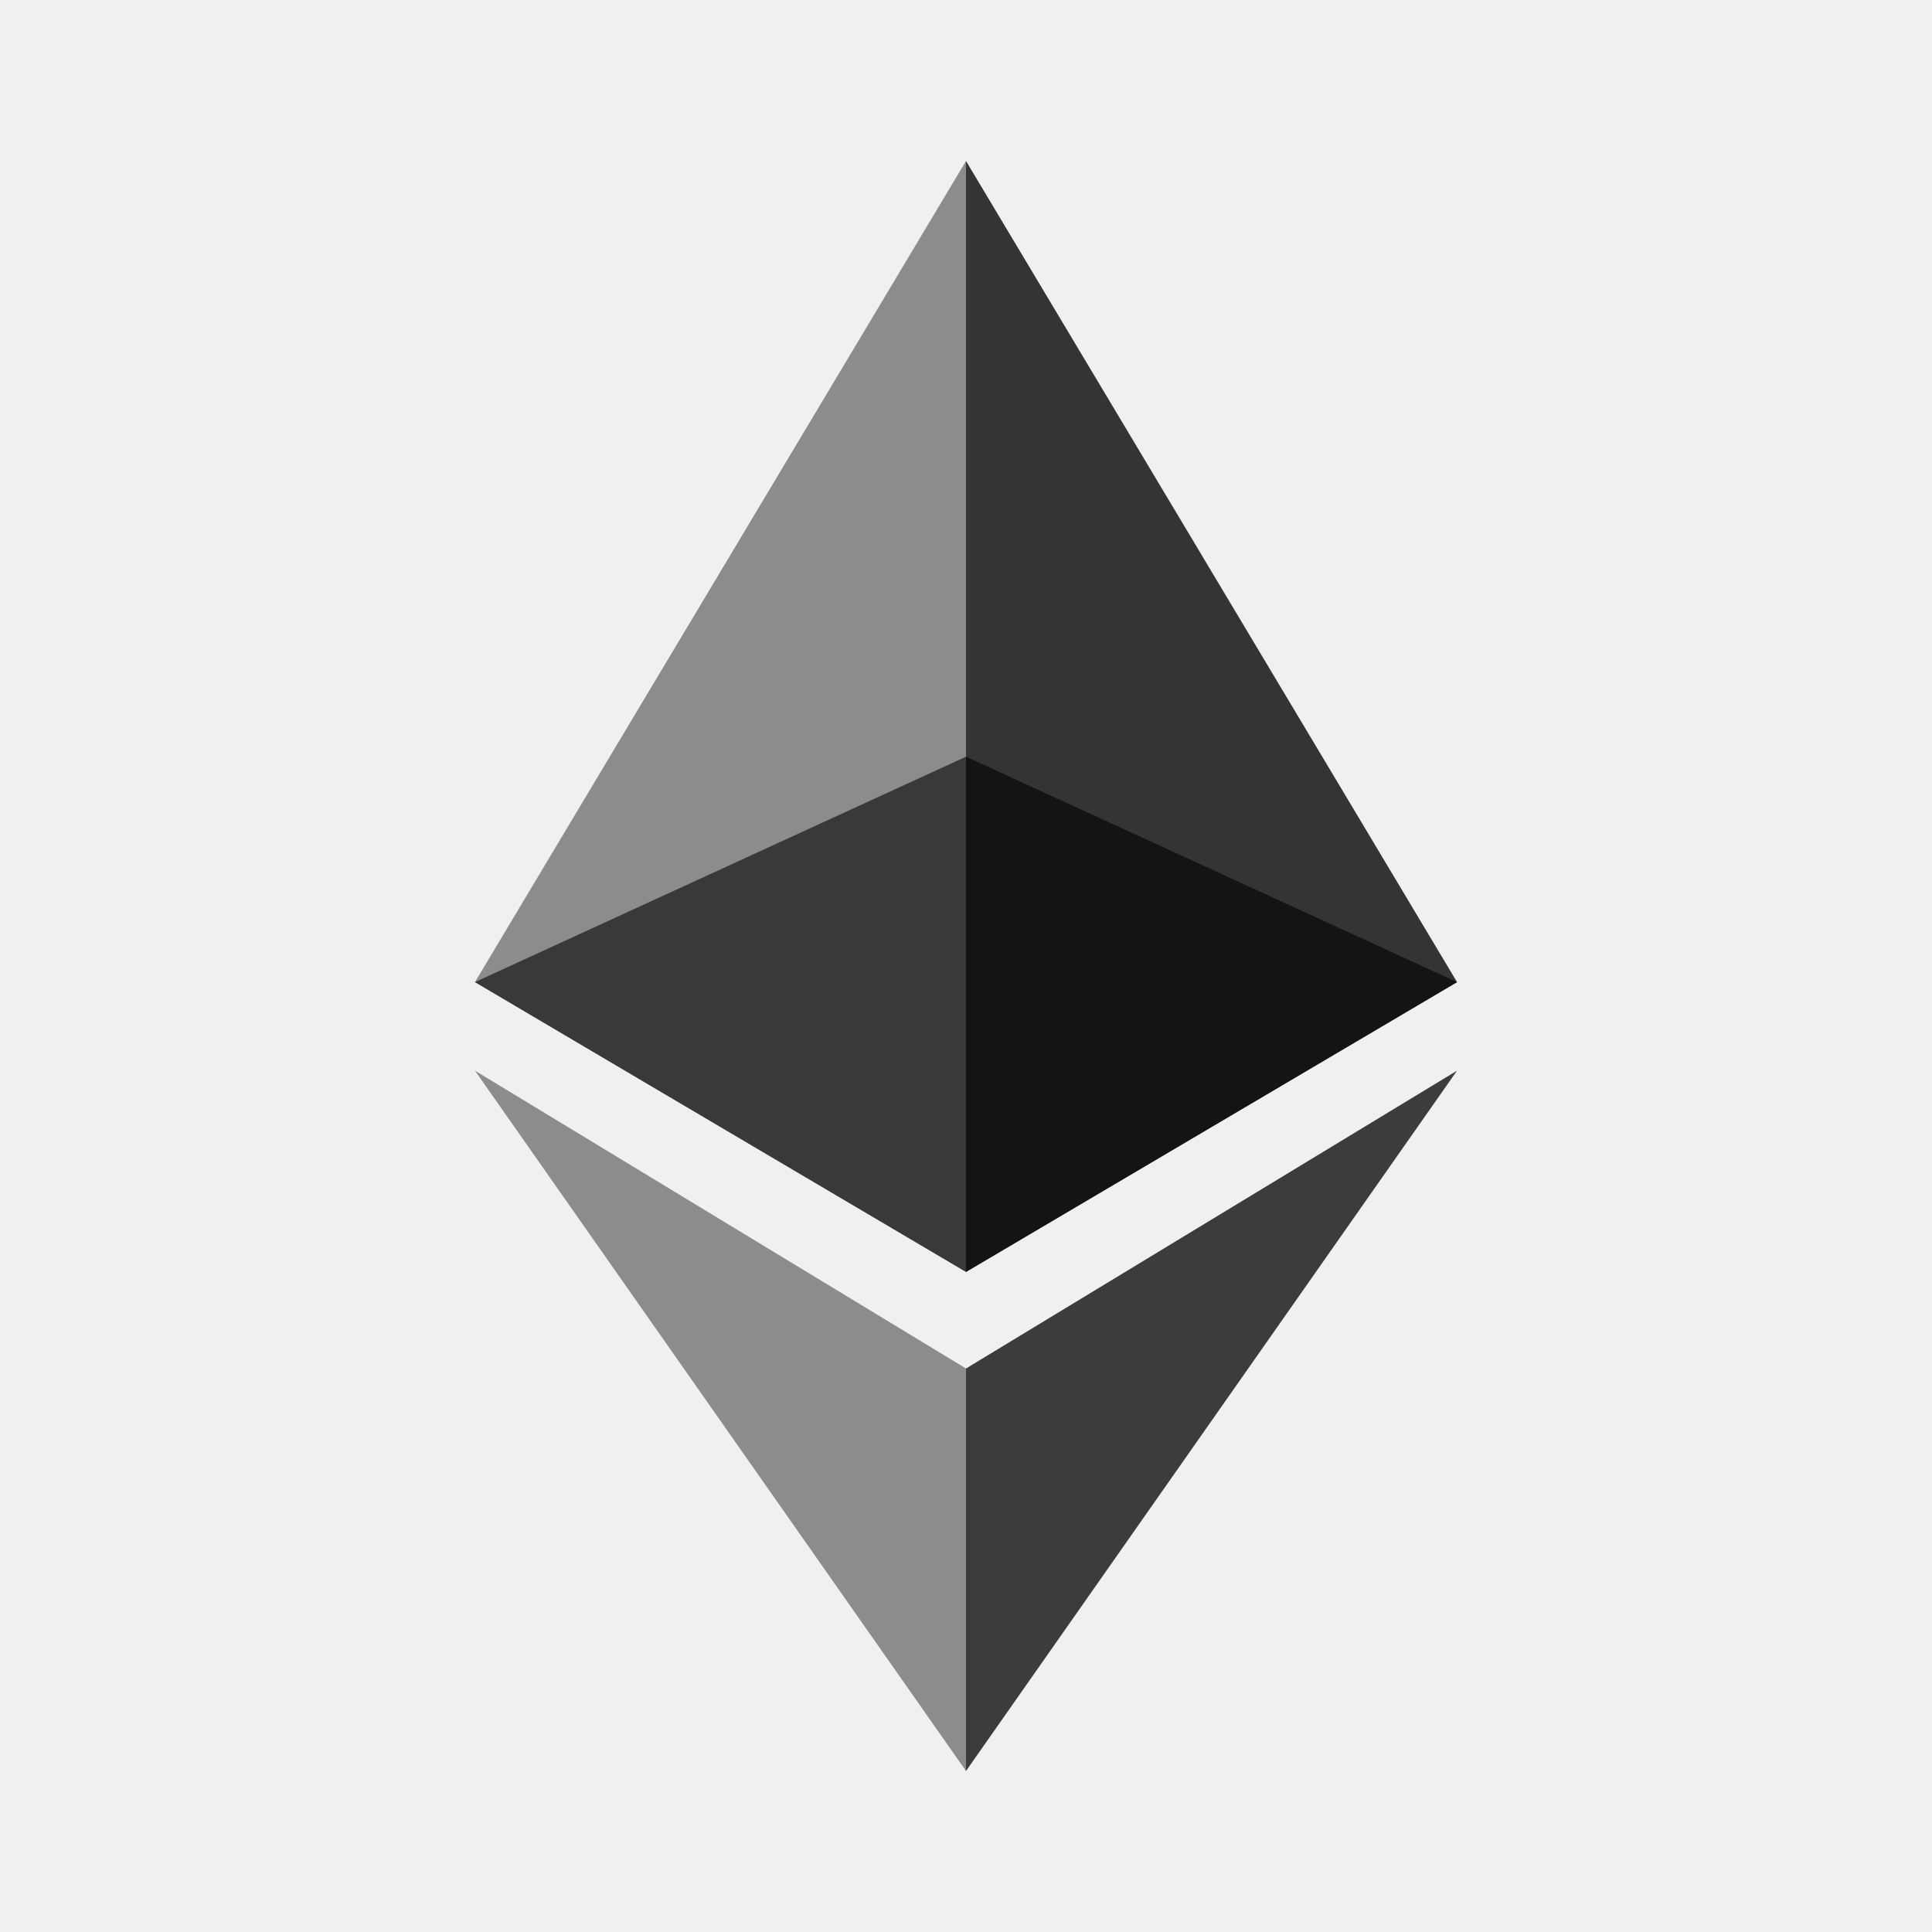
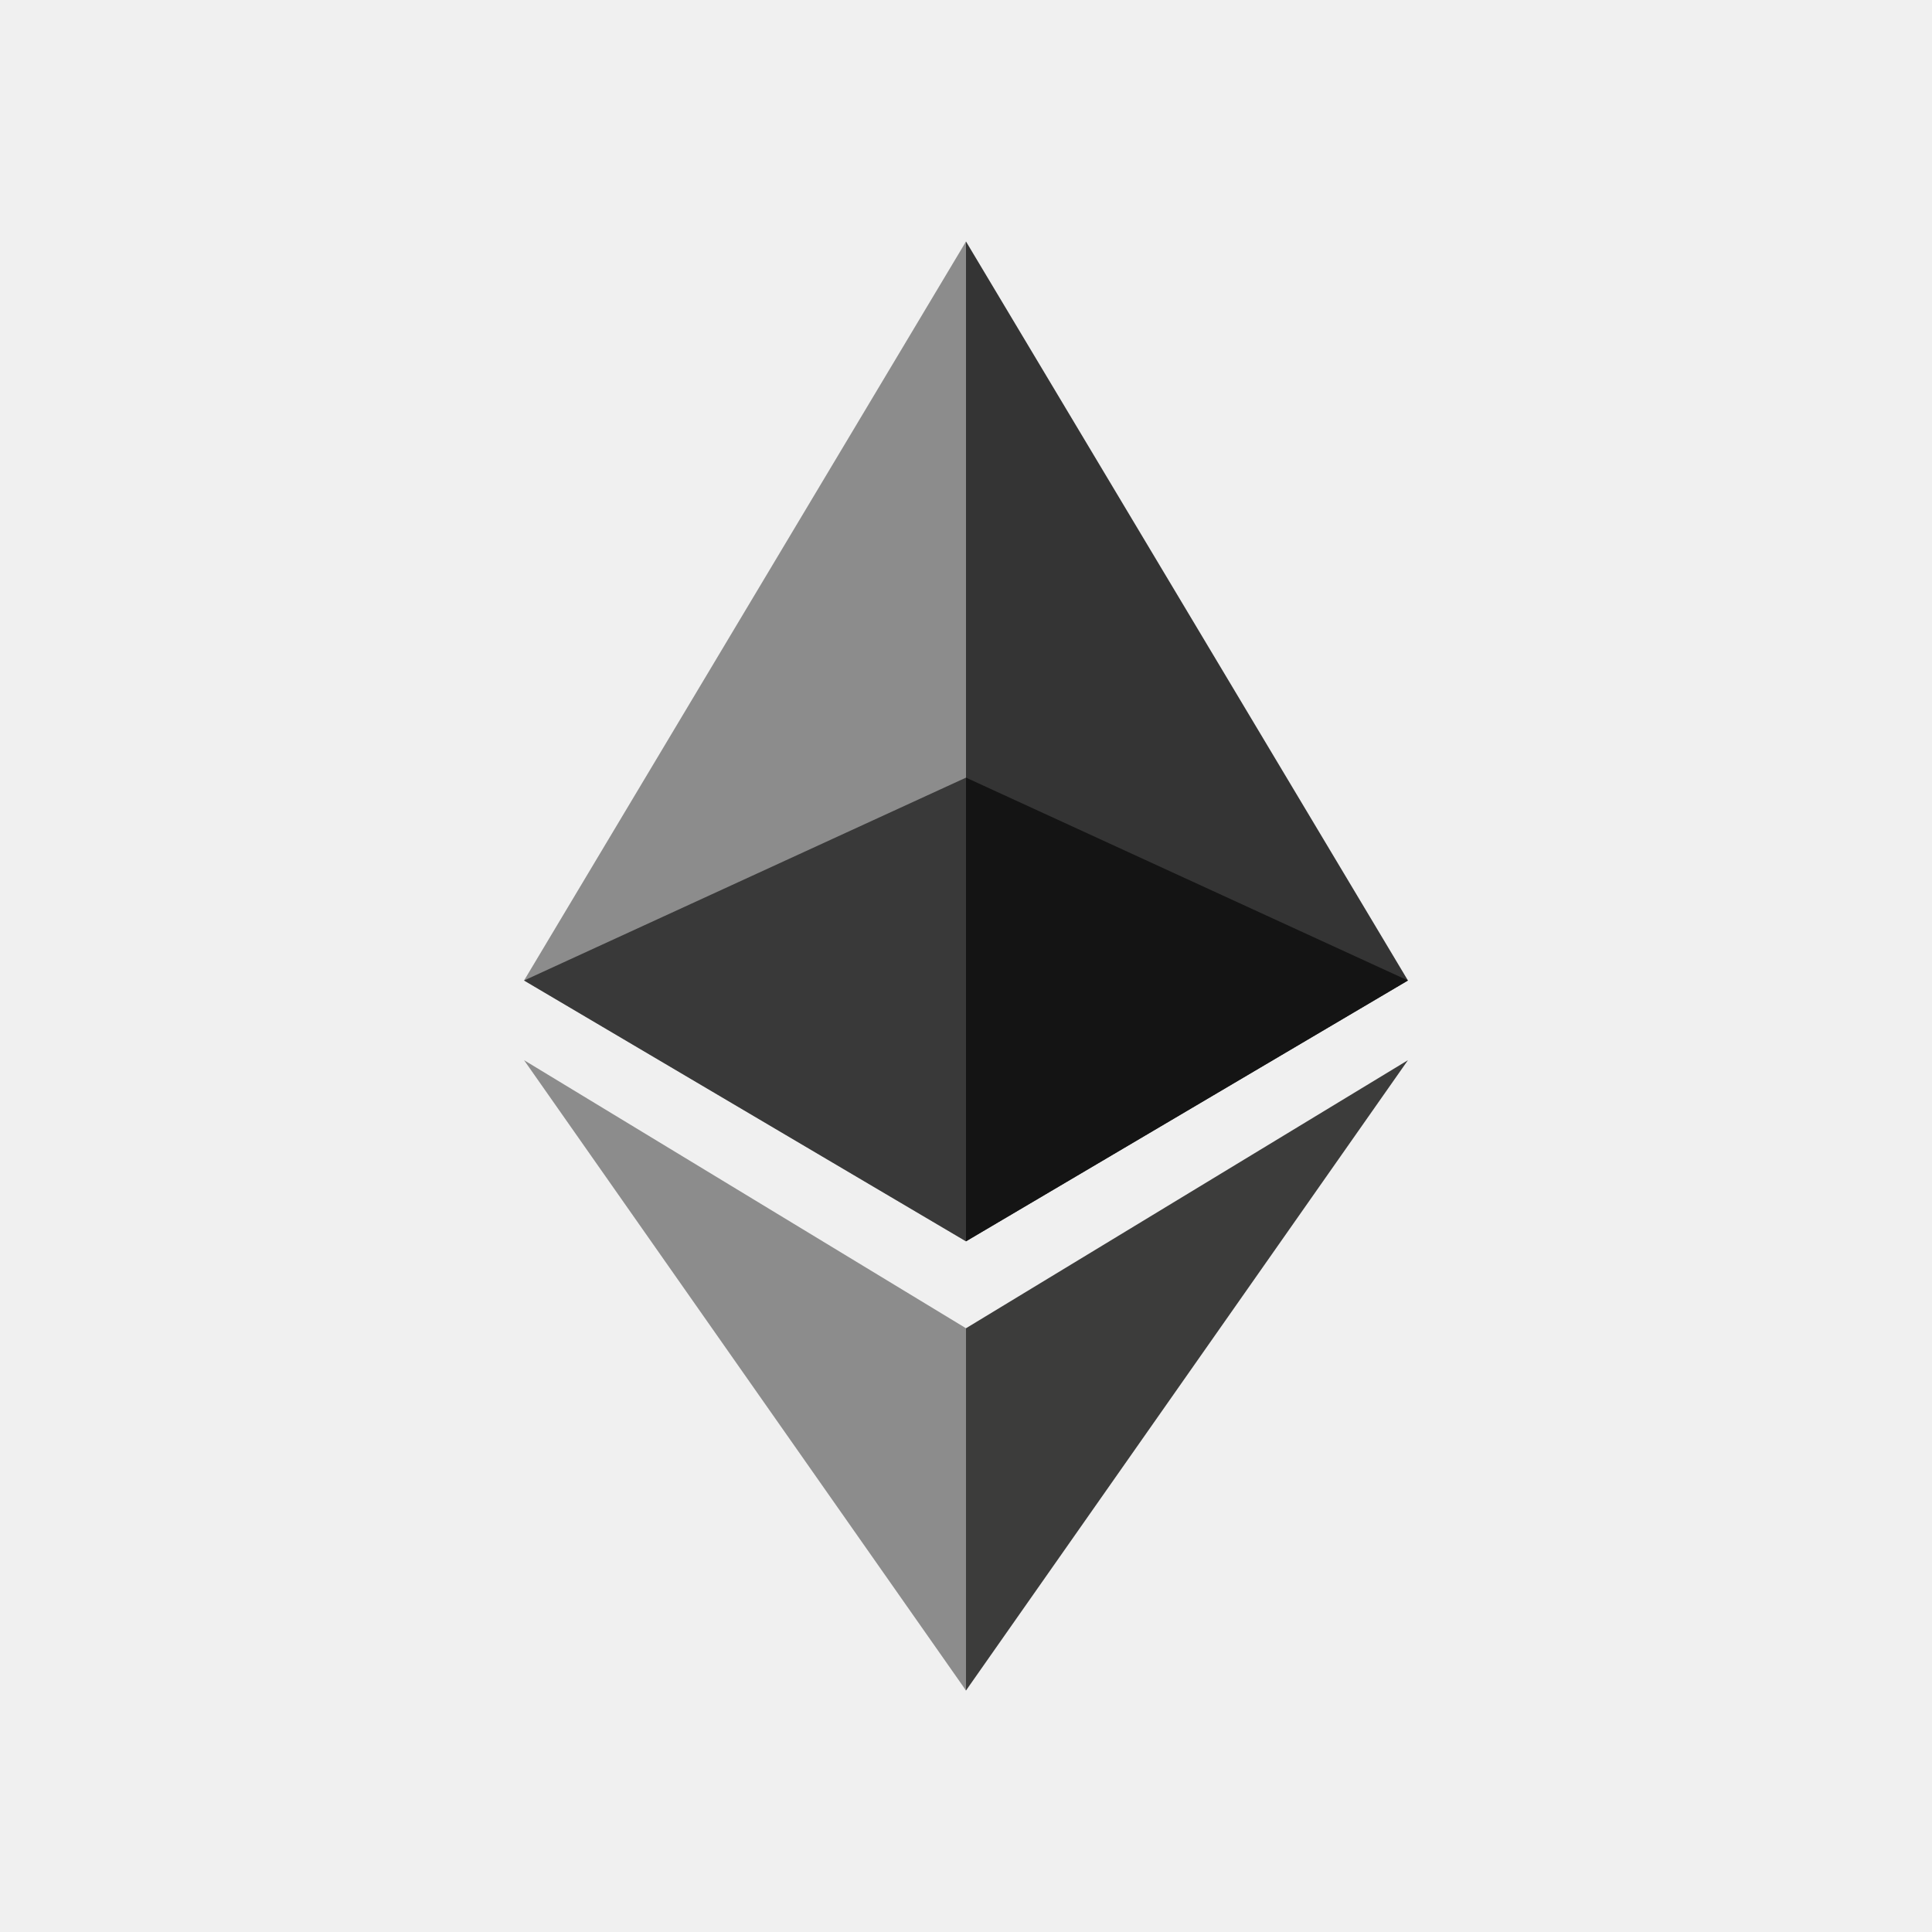
- <svg xmlns="http://www.w3.org/2000/svg" version="1.1" id="Ebene_1" focusable="false" x="0px" y="0px" viewBox="0 0 24 24" style="enable-background:new 0 0 24 24;" xml:space="preserve">
-   <style type="text/css">
+ <svg xmlns="http://www.w3.org/2000/svg" class="MuiSvgIcon-root MuiSvgIcon-fontSizeMedium MuiBox-root css-1om0hkc" focusable="false" viewBox="0 0 24 24" aria-hidden="true" data-testid="AccountBoxIcon" version="1.1" id="svg4">
+   <defs id="defs8">
+     <clipPath id="clip-path">
+       <rect id="Rechteck_1170" data-name="Rechteck 1170" width="15.312" height="10.564" fill="#fff" />
+     </clipPath>
+     <filter id="filter0_i" x="0.859" y="0.592" width="94.43" height="94.659" filterUnits="userSpaceOnUse" color-interpolation-filters="sRGB">
+       <feFlood flood-opacity="0" result="BackgroundImageFix" id="feFlood927" />
+       <feBlend mode="normal" in="SourceGraphic" in2="BackgroundImageFix" result="shape" id="feBlend929" />
+       <feColorMatrix in="SourceAlpha" type="matrix" values="0 0 0 0 0 0 0 0 0 0 0 0 0 0 0 0 0 0 127 0" result="hardAlpha" id="feColorMatrix931" />
+       <feOffset dy="-0.689" id="feOffset933" />
+       <feGaussianBlur stdDeviation="0.115" id="feGaussianBlur935" />
+       <feComposite in2="hardAlpha" operator="arithmetic" k2="-1" k3="1" id="feComposite937" />
+       <feColorMatrix type="matrix" values="0 0 0 0 0.07 0 0 0 0 0.988 0 0 0 0 0.718 0 0 0 1 0" id="feColorMatrix939" />
+       <feBlend mode="normal" in2="shape" result="effect1_innerShadow" id="feBlend941" />
+     </filter>
+     <linearGradient id="paint0_linear" x1="48.075" y1="4.341" x2="48.075" y2="91.733" gradientUnits="userSpaceOnUse">
+       <stop stop-color="#141E27" id="stop944" />
+       <stop offset="1" stop-color="#141E27" id="stop946" />
+     </linearGradient>
+     <clipPath id="clip0">
+       <rect width="96" height="96" fill="white" id="rect949" />
+     </clipPath>
+     <clipPath id="clip-path-1">
+       <rect id="Rechteck_1170-5" data-name="Rechteck 1170" width="15.312" height="10.564" fill="#fff" />
+     </clipPath>
+     <linearGradient id="linear-gradient" x1="6.82" y1="-0.558" x2="17.701" y2="30.07" gradientUnits="userSpaceOnUse">
+       <stop offset="0" stop-color="#4e8869" id="stop830" />
+       <stop offset="0.355" stop-color="#7cf76c" id="stop832" />
+       <stop offset="0.754" stop-color="#54bcea" id="stop834" />
+       <stop offset="1" stop-color="#372fff" id="stop836" />
+       <stop offset="1" stop-color="#0025f4" id="stop838" />
+     </linearGradient>
+     <linearGradient id="linear-gradient-1" x1="10.804" y1="-0.884" x2="28.042" y2="47.637" gradientUnits="userSpaceOnUse">
+       <stop offset="0" stop-color="#f500ff" id="stop971" />
+       <stop offset="0.355" stop-color="#ba6cf7" id="stop973" />
+       <stop offset="0.754" stop-color="#f2dd35" id="stop975" />
+       <stop offset="0.936" stop-color="#f8d648" id="stop977" />
+       <stop offset="1" stop-color="#e6d234" id="stop979" />
+     </linearGradient>
+     <clipPath id="clip-path-7">
+       <rect id="Rechteck_1170-6" data-name="Rechteck 1170" width="15.312" height="10.564" fill="#fff" />
+     </clipPath>
+   </defs>
+   <style type="text/css" id="style1288">
+ 	.st0{fill:#F5AC37;}
+ 	.st1{fill:#FEFEFD;}
+ </style>
+   <style type="text/css" id="style1427">
	.st0{fill:#343434;}
	.st1{fill:#8C8C8C;}
	.st2{fill:#3C3C3B;}
	.st3{fill:#141414;}
	.st4{fill:#393939;}
</style>
-   <g id="Layer_x0020_1">
+   <style type="text/css" id="style1952">
+ 	.st0{fill:#343434;}
+ 	.st1{fill:#8C8C8C;}
+ 	.st2{fill:#3C3C3B;}
+ 	.st3{fill:#141414;}
+ 	.st4{fill:#393939;}
+ </style>
+   <g id="Layer_x0020_1" transform="matrix(0.9,0,0,0.9,1.2,1.2)">
    <g id="_1421394342400">
-       <g>
-         <polygon class="st0" points="12,2 11.9,2.5 11.9,15.7 12,15.8 18.1,12.2    " />
-         <polygon class="st1" points="12,2 5.9,12.2 12,15.8 12,9.4    " />
-         <polygon class="st2" points="12,17 11.9,17.1 11.9,21.8 12,22 18.1,13.3    " />
-         <polygon class="st1" points="12,22 12,17 5.9,13.3    " />
-         <polygon class="st3" points="12,15.8 18.1,12.2 12,9.4    " />
-         <polygon class="st4" points="5.9,12.2 12,15.8 12,9.4    " />
+       <g id="g1966">
+         <polygon class="st0" points="18.1,12.2 12,2 11.9,2.5 11.9,15.7 12,15.8 " id="polygon1954" />
+         <polygon class="st1" points="5.9,12.2 12,15.8 12,9.4 12,2 " id="polygon1956" />
+         <polygon class="st2" points="18.1,13.3 12,17 11.9,17.1 11.9,21.8 12,22 " id="polygon1958" />
+         <polygon class="st1" points="12,22 12,17 5.9,13.3 " id="polygon1960" />
+         <polygon class="st3" points="12,15.8 18.1,12.2 12,9.4 " id="polygon1962" />
+         <polygon class="st4" points="5.9,12.2 12,15.8 12,9.4 " id="polygon1964" />
      </g>
    </g>
  </g>
</svg>
